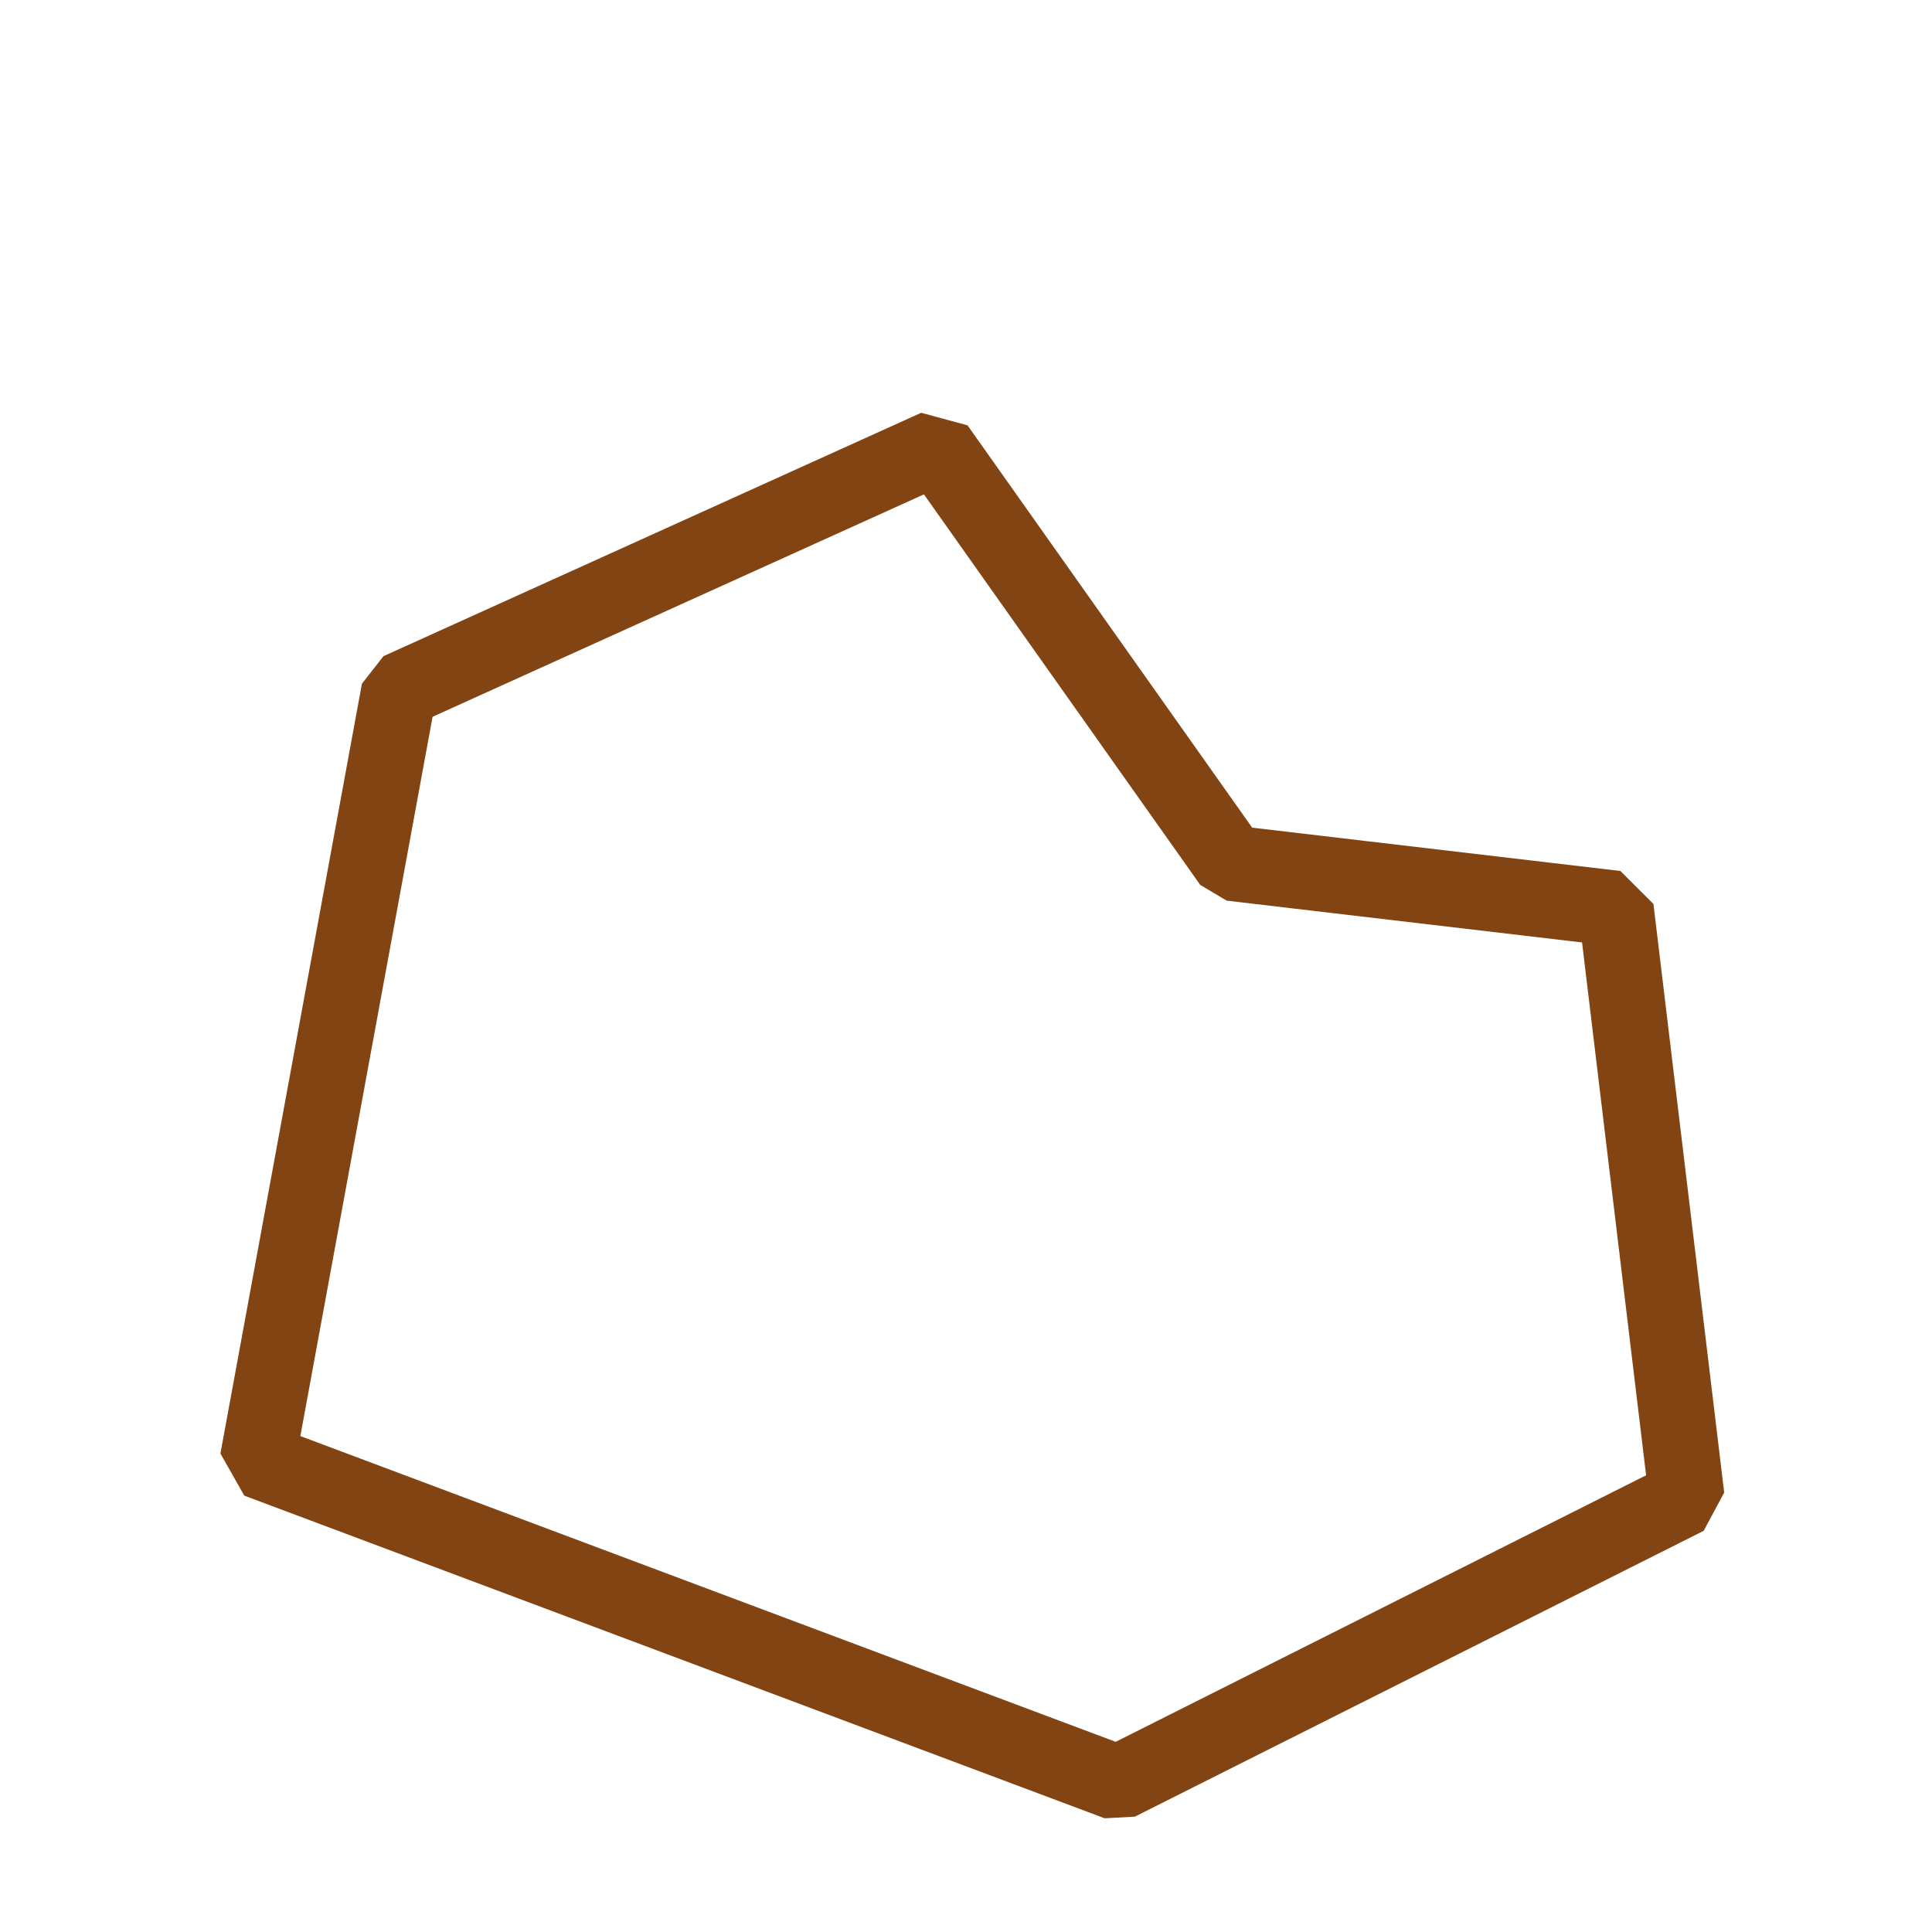
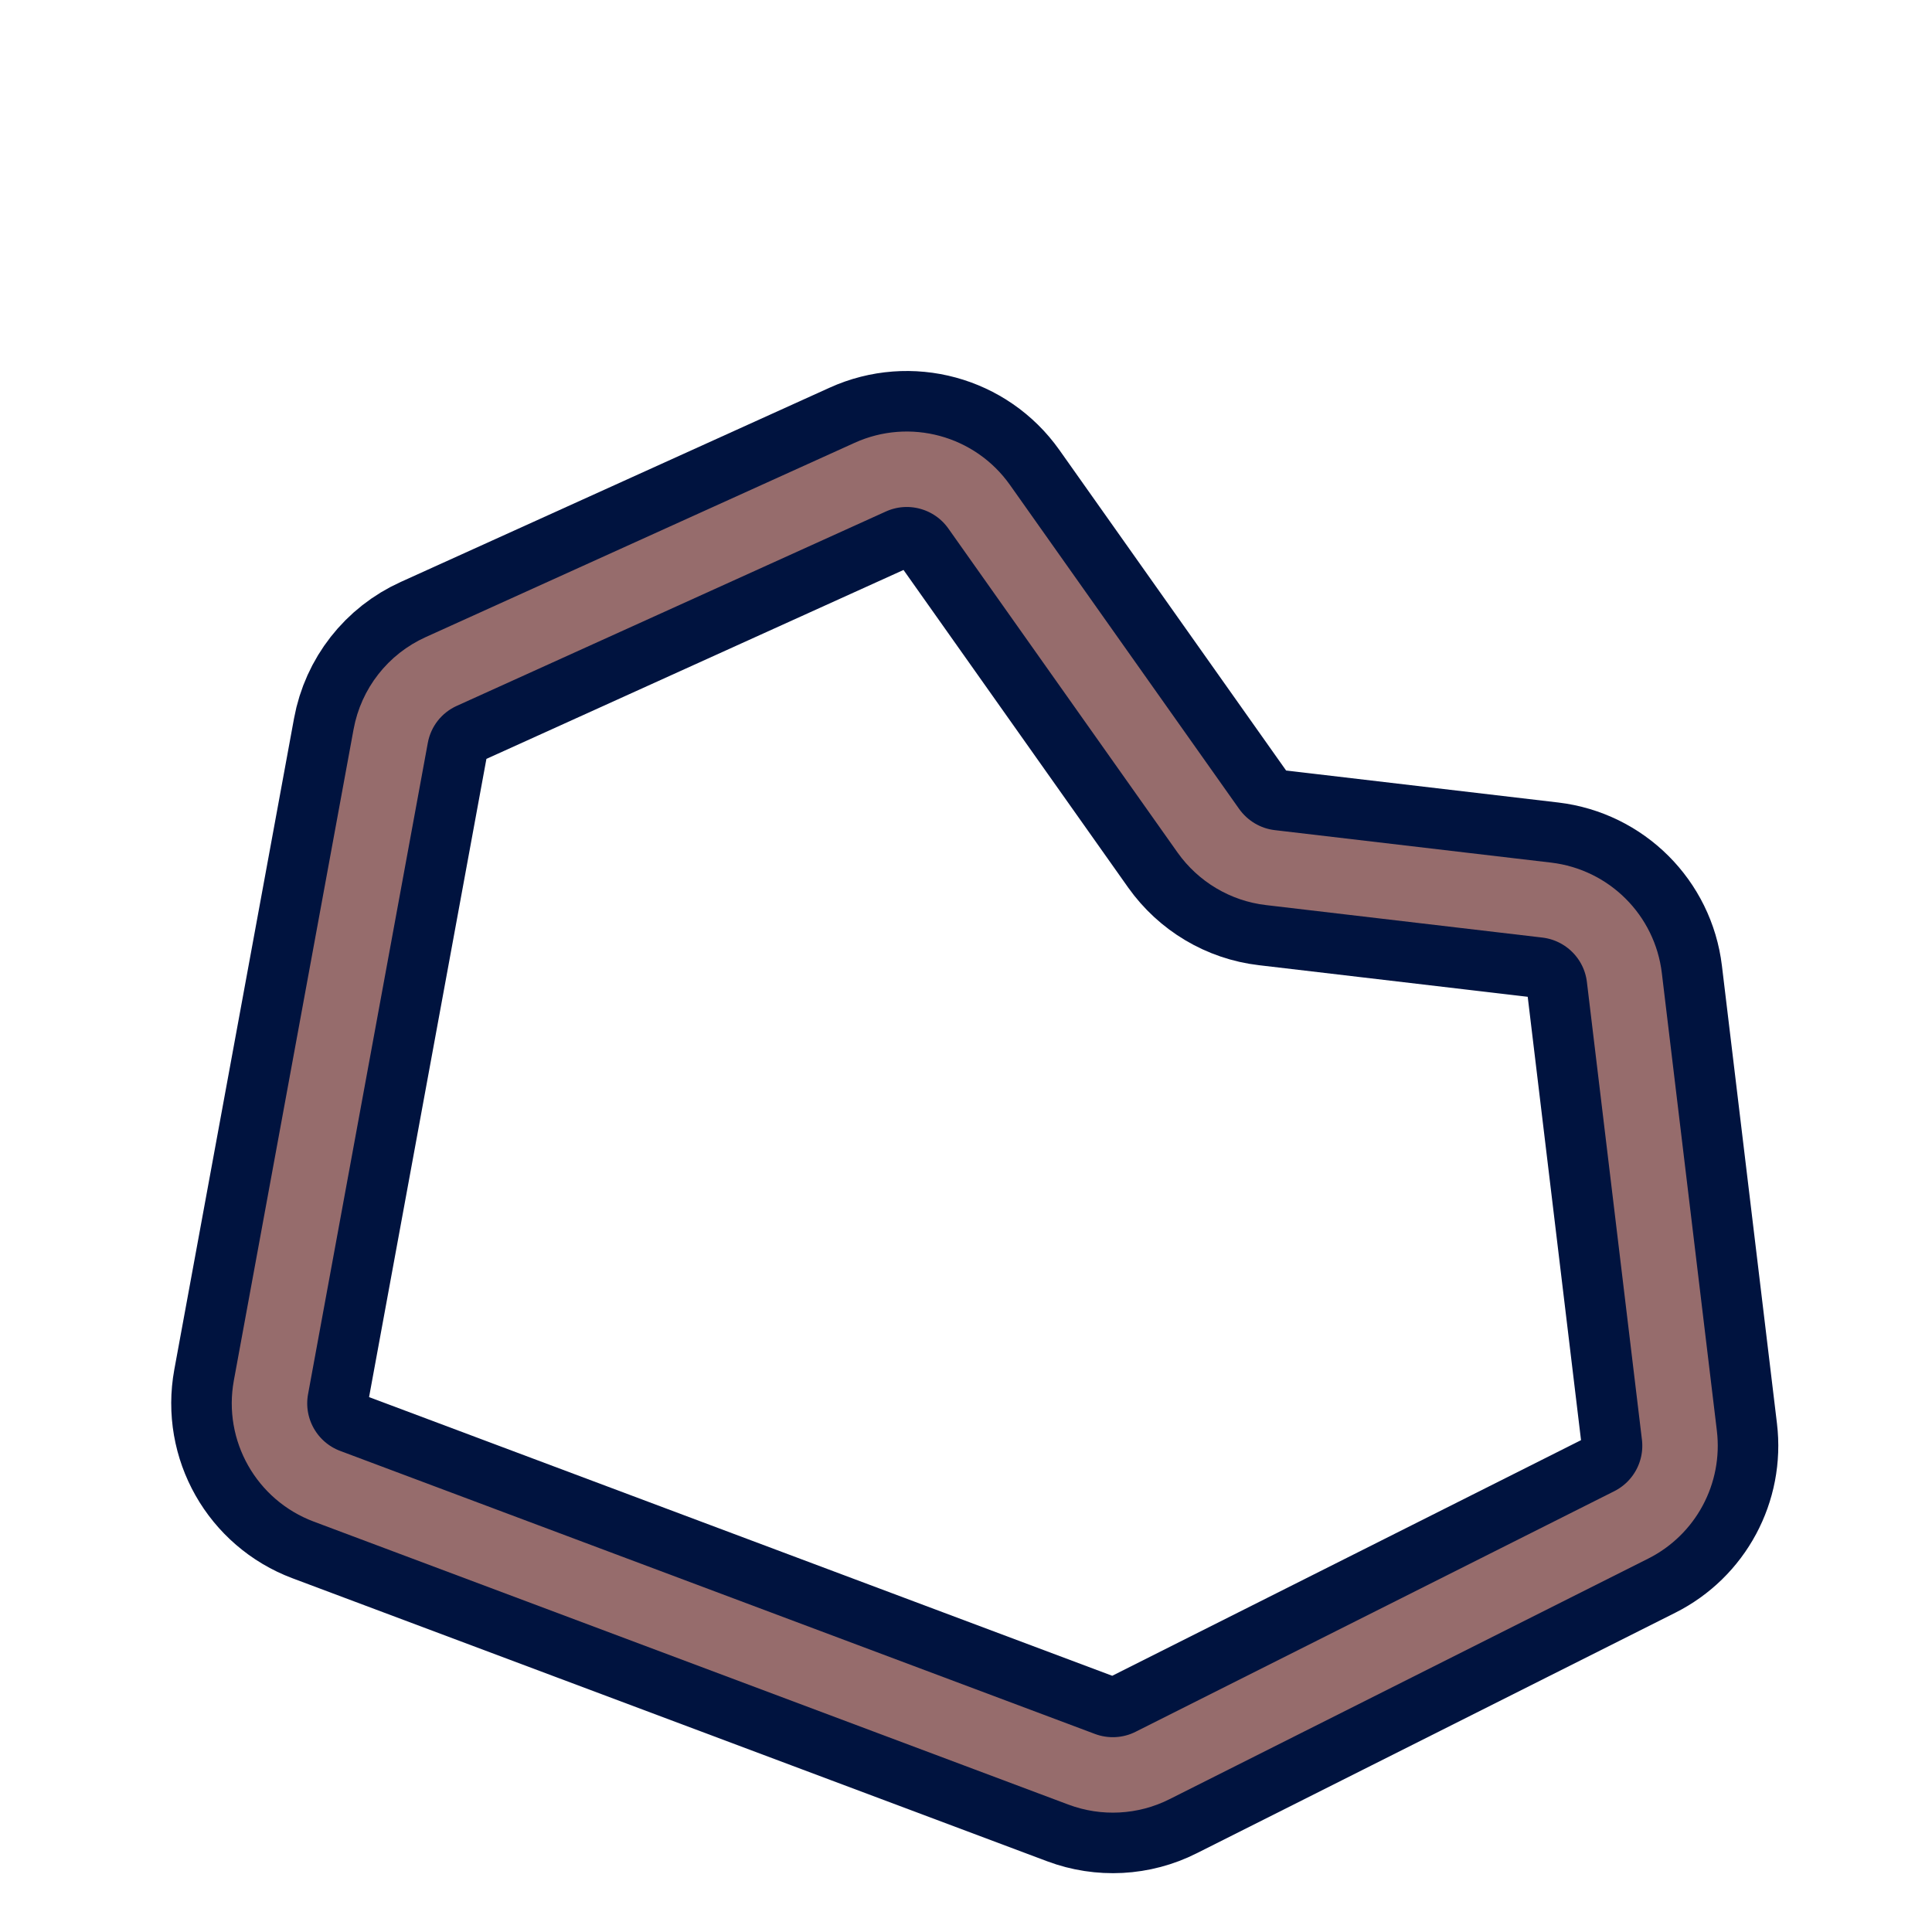
- <svg xmlns="http://www.w3.org/2000/svg" width="1474.56pt" height="1474.56pt" viewBox="0 0 1474.56 1474.56">
-   <defs />
-   <path id="shape0" transform="translate(196.56, 341.28)" fill="none" stroke="#834413" stroke-width="57.6" stroke-linecap="square" stroke-linejoin="bevel" d="M108 185.76L0 773.28L656.64 1019.52L1090.8 801.36L1036.8 352.08L743.04 317.52L518.4 0Z" />
+ <svg xmlns="http://www.w3.org/2000/svg" version="1.1" id="Layer_1" x="0px" y="0px" viewBox="0 0 1474.6 1474.6" style="enable-background:new 0 0 1474.6 1474.6;" xml:space="preserve">
+   <style type="text/css">
+ 	.st0{fill:none;stroke:#00133F;stroke-width:150;stroke-linecap:square;stroke-linejoin:bevel;}
+ 	.st1{fill:none;stroke:#966C6C;stroke-width:57.6;stroke-linecap:square;stroke-linejoin:bevel;}
+ </style>
+   <g id="shape0">
+     <path class="st0" d="M298.2,561.8l-91.4,497.1c-5.9,32.2,12.1,64,42.8,75.5l576,216c17.6,6.6,37.3,5.6,54.1-2.9l365.3-183.6   c25.5-12.8,40.2-40.2,36.8-68.5l-42-349.3c-3.7-31-28.2-55.4-59.2-59.1l-211-24.8c-19-2.2-36.2-12.5-47.3-28.1l-175-247.4   c-18.7-26.4-53.6-35.9-83.1-22.5L336.8,512.5C316.6,521.6,302.2,540,298.2,561.8z" />
+     <path class="st1" d="M298.2,561.8l-91.4,497.1c-5.9,32.2,12.1,64,42.8,75.5l576,216c17.6,6.6,37.3,5.6,54.1-2.9l365.3-183.6   c25.5-12.8,40.2-40.2,36.8-68.5l-42-349.3c-3.7-31-28.2-55.4-59.2-59.1l-211-24.8c-19-2.2-36.2-12.5-47.3-28.1l-175-247.4   c-18.7-26.4-53.6-35.9-83.1-22.5L336.8,512.5C316.6,521.6,302.2,540,298.2,561.8z" />
+   </g>
</svg>
